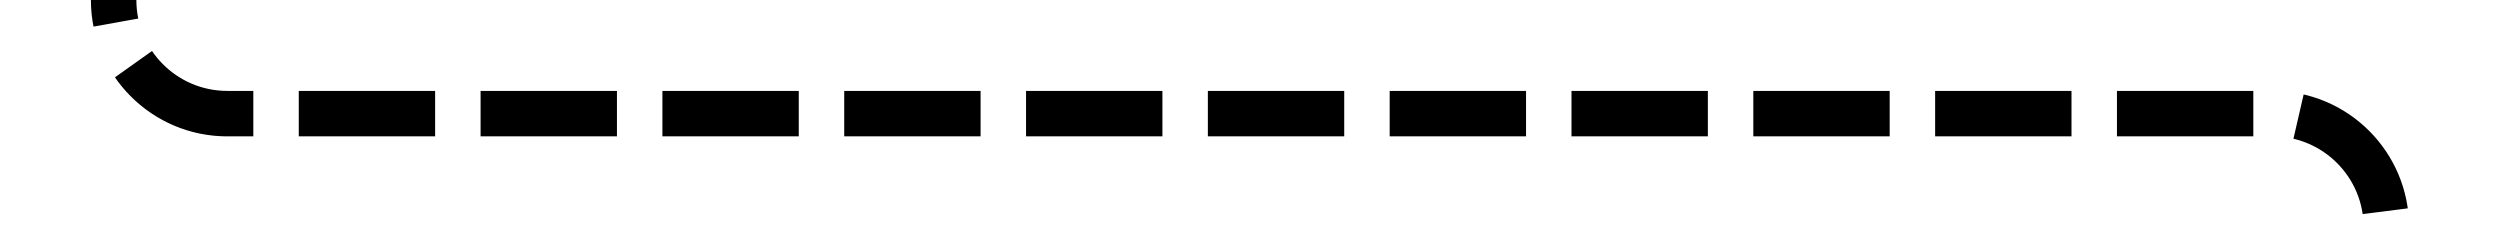
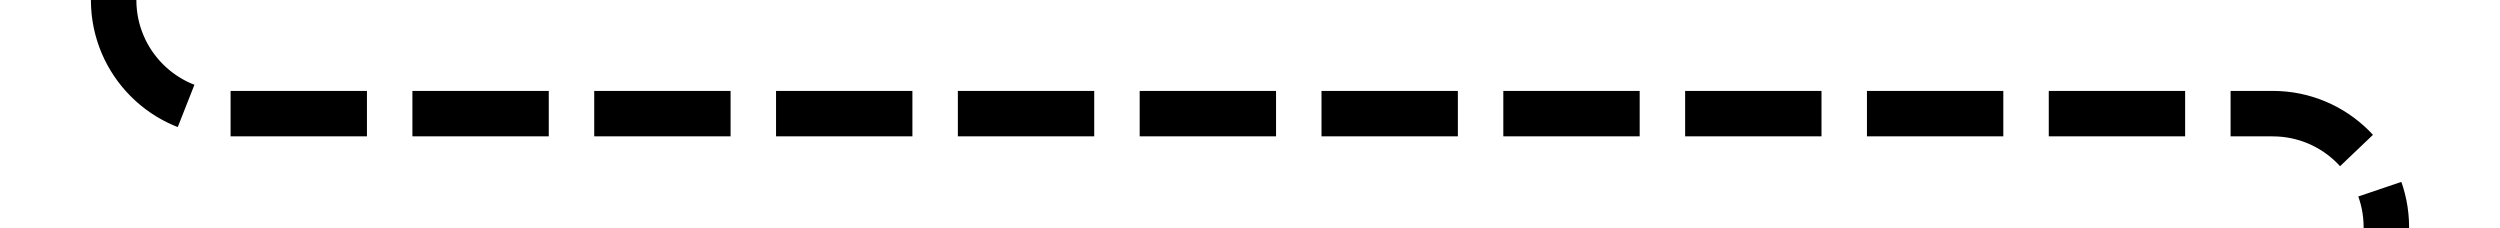
- <svg xmlns="http://www.w3.org/2000/svg" version="1.1" width="110px" height="10px" preserveAspectRatio="xMinYMid meet" viewBox="408 915 110 8">
-   <path d="M 413 893  L 413 914  A 5 5 0 0 0 418 919 L 508 919  A 5 5 0 0 1 513 924 L 513 927  " stroke-width="2" stroke-dasharray="6,2" stroke="rgba(0, 0, 0, 1)" fill="none" class="stroke" />
-   <path d="M 505.4 926  L 513 933  L 520.6 926  L 505.4 926  Z " fill-rule="nonzero" fill="rgba(0, 0, 0, 1)" stroke="none" class="fill" />
+ <svg xmlns="http://www.w3.org/2000/svg" version="1.1" width="110px" height="10px" preserveAspectRatio="xMinYMid meet" viewBox="508 815 110 8">
+   <path d="M 513 798  L 513 814  A 5 5 0 0 0 518 819 L 608 819  A 5 5 0 0 1 613 824 L 613 847  " stroke-width="2" stroke-dasharray="6,2" stroke="rgba(0, 0, 0, 1)" fill="none" class="stroke" />
+   <path d="M 605.4 846  L 613 853  L 620.6 846  L 605.4 846  Z " fill-rule="nonzero" fill="rgba(0, 0, 0, 1)" stroke="none" class="fill" />
</svg>
